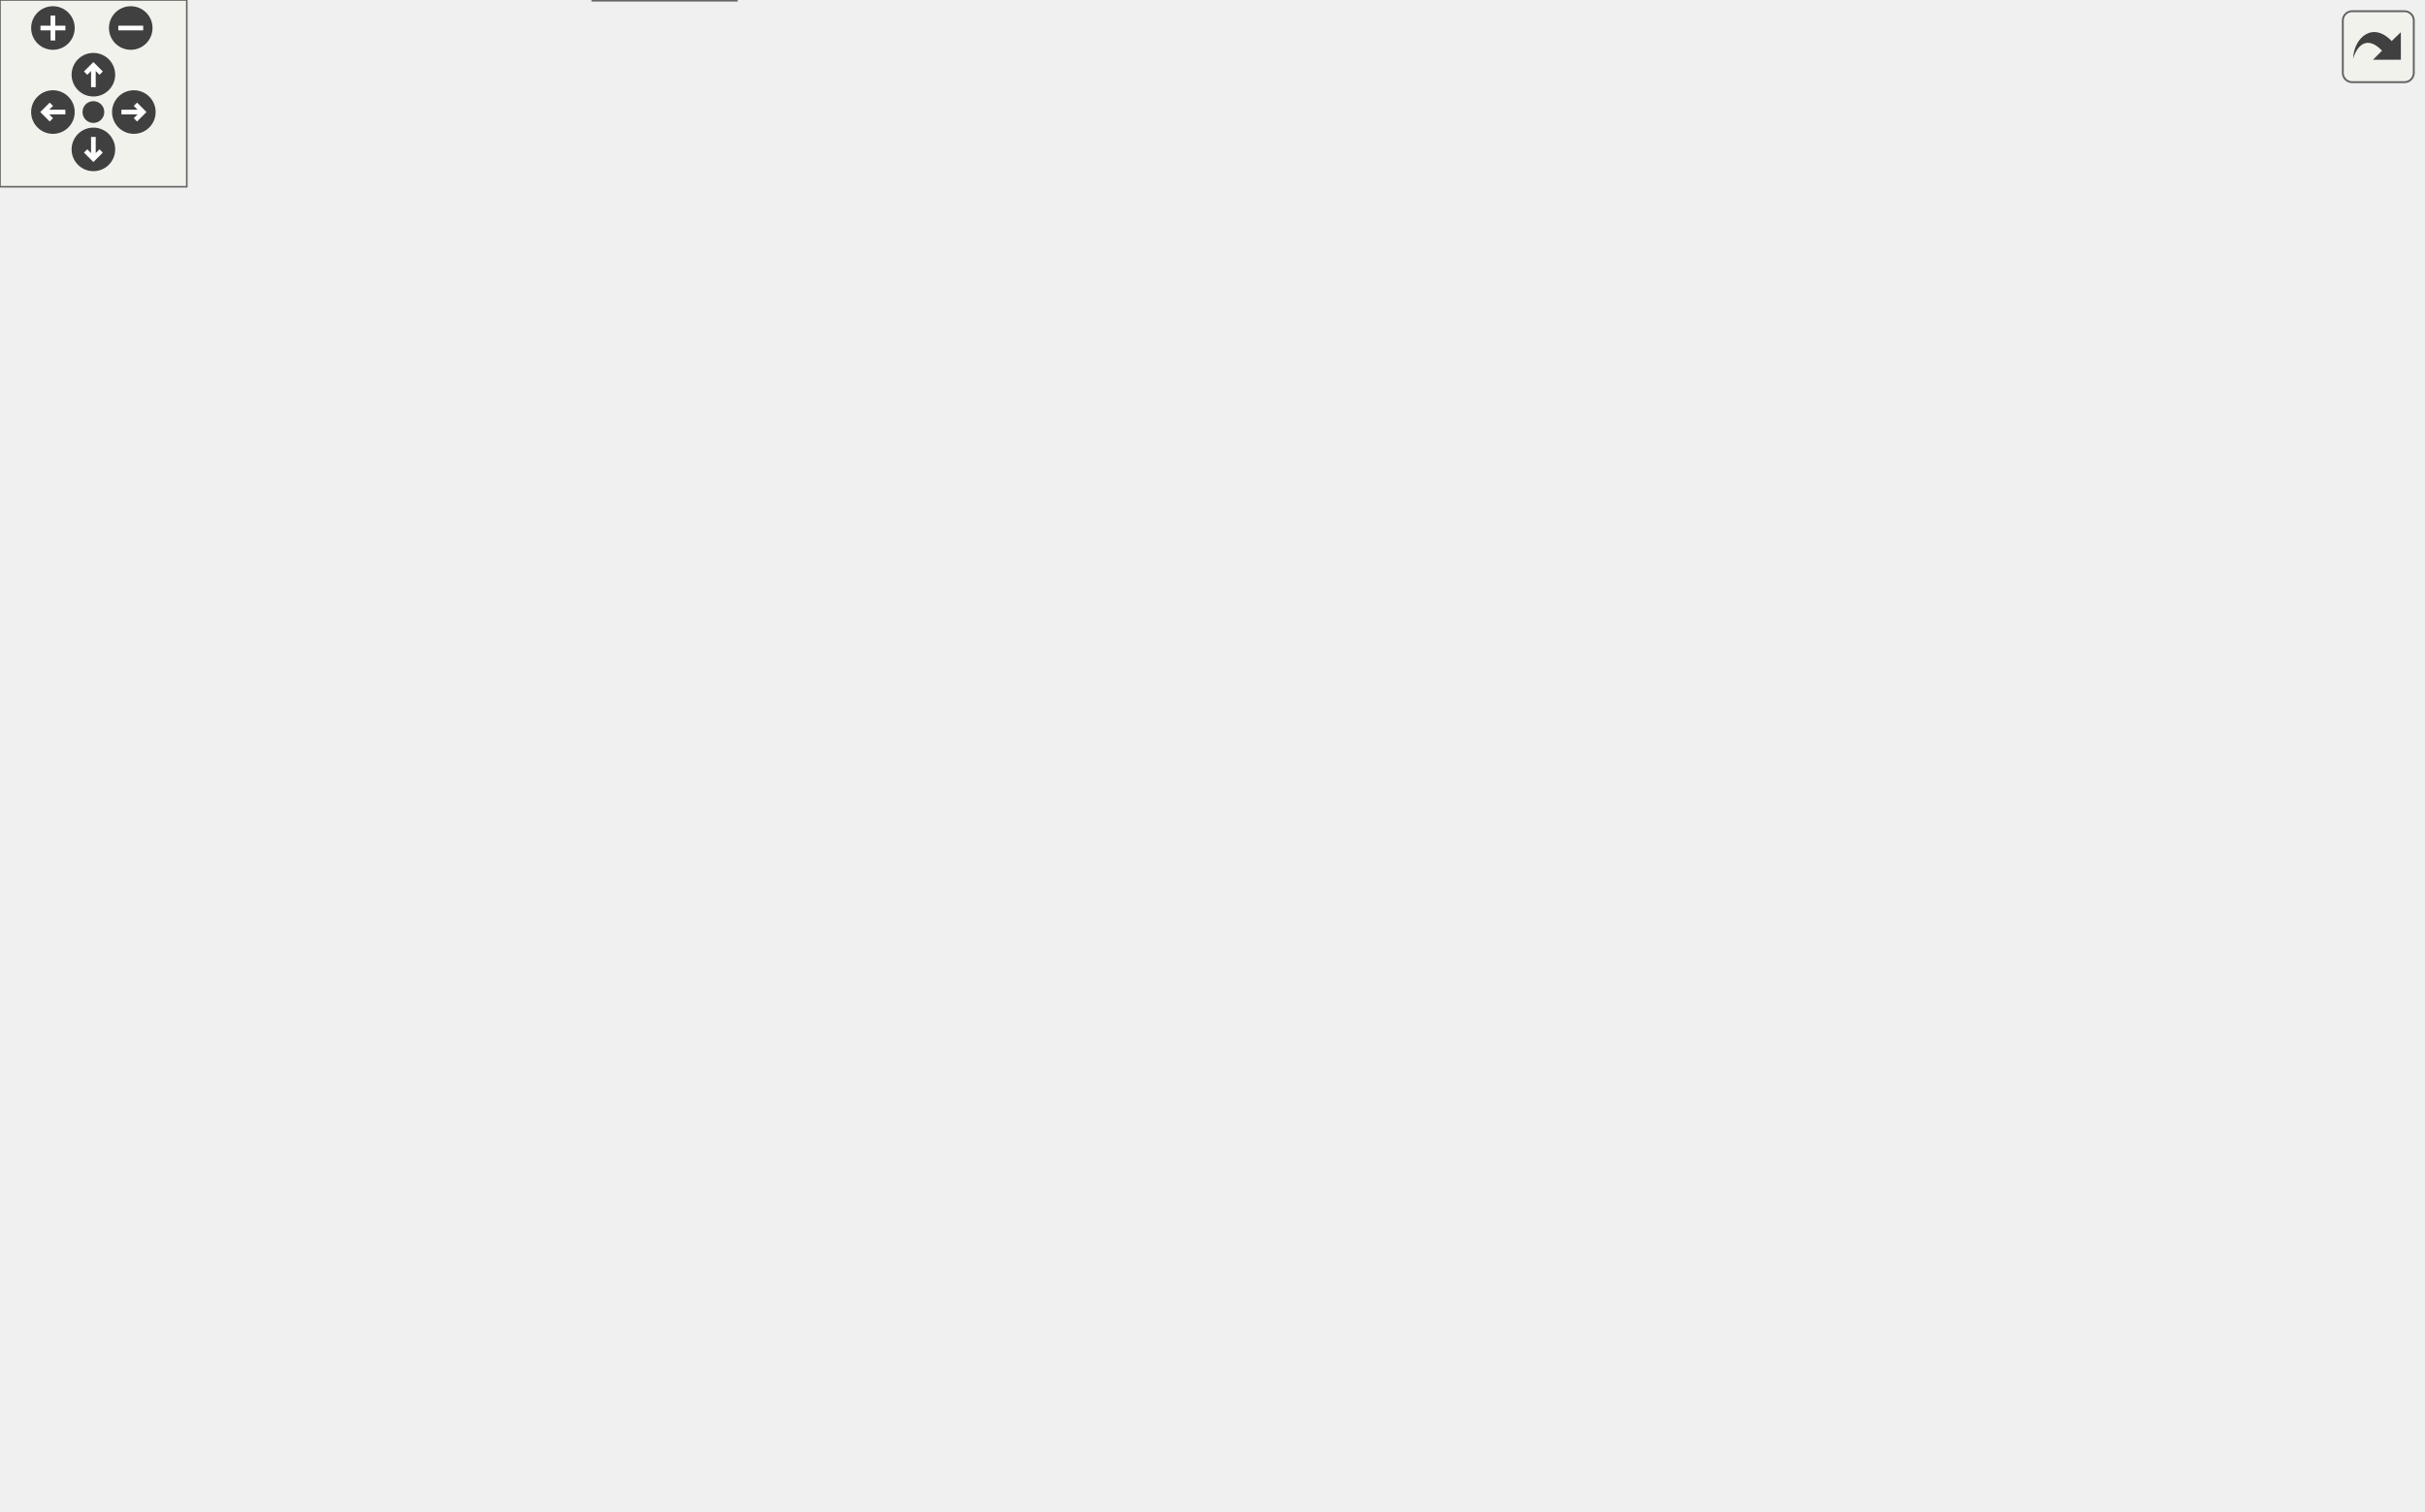
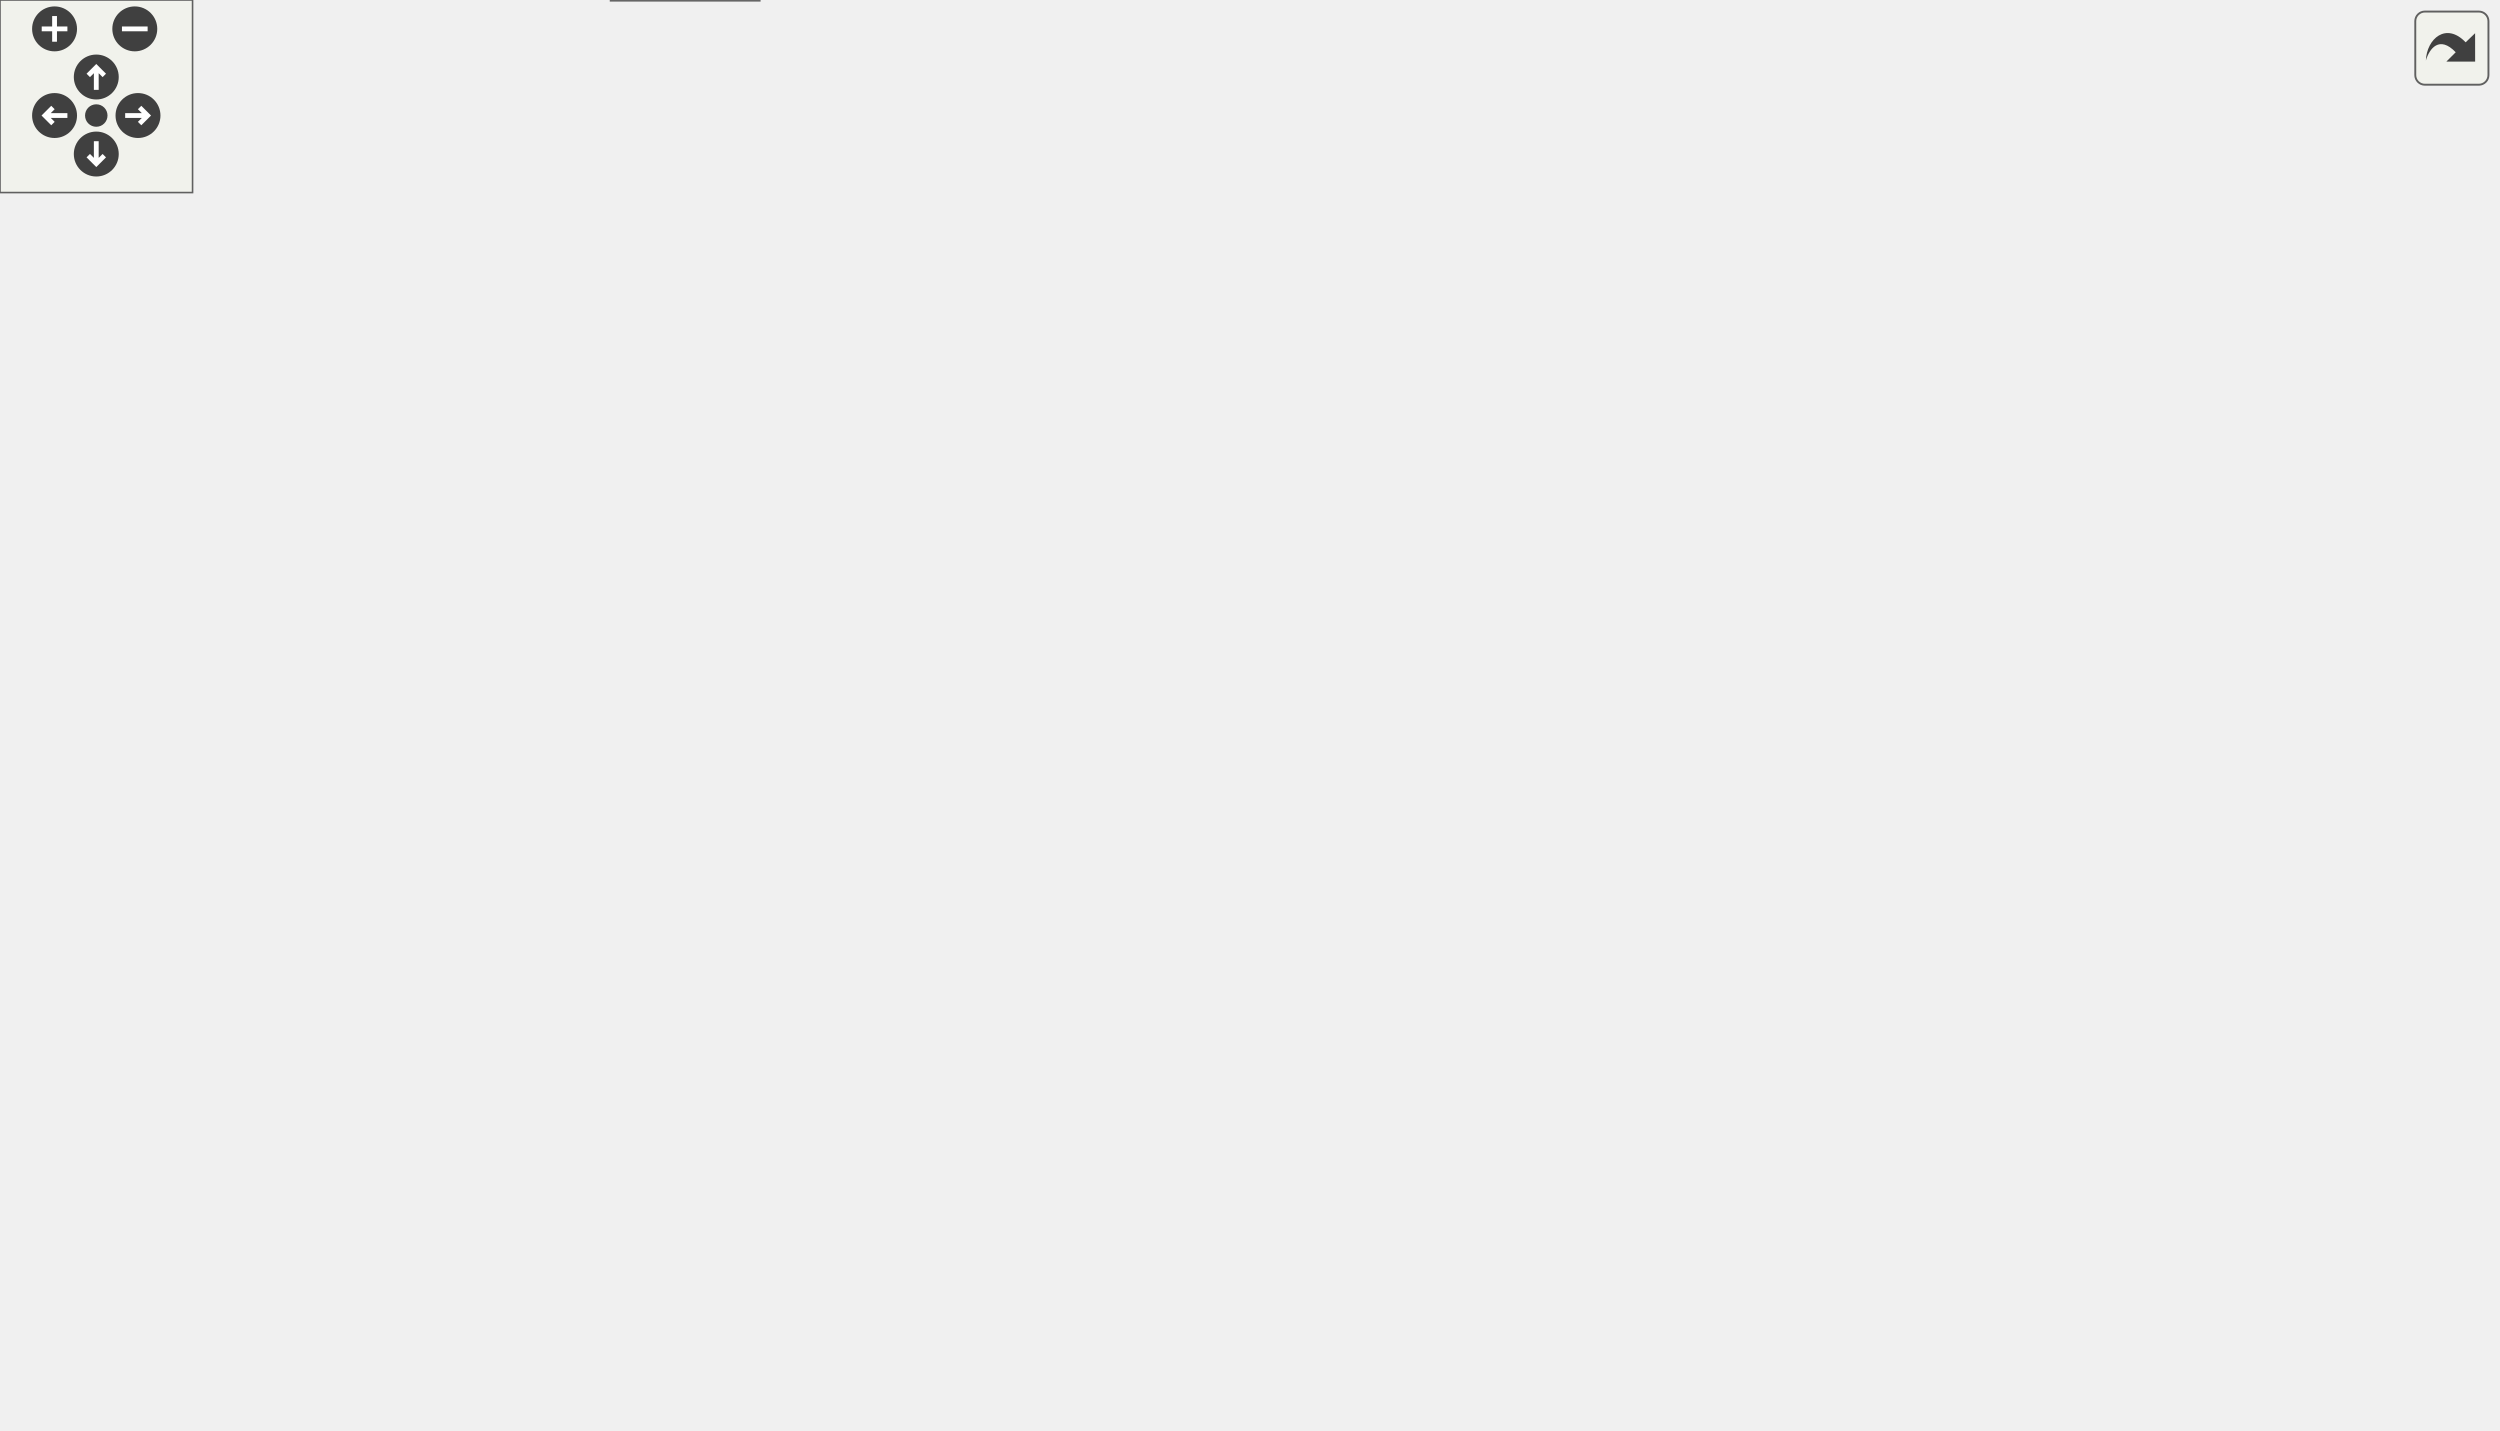
<svg xmlns="http://www.w3.org/2000/svg" xmlns:xlink="http://www.w3.org/1999/xlink" id="main" version="1.1" xml:space="preserve">
  <style type="text/css">
.edge:hover path { stroke: red; }
.edge:hover polygon { stroke: red; fill: red; }
</style>
  <defs>
    <circle id="rim" cx="0" cy="0" r="7" />
    <circle id="rim2" cx="0" cy="0" r="3.5" />
    <g id="zoomPlus">
      <use xlink:href="#rim" fill="#404040">
        <set attributeName="fill" to="#808080" begin="zoomplus.mouseover" end="zoomplus.mouseout" />
      </use>
      <path d="M-4,0h8M0,-4v8" fill="none" stroke="white" stroke-width="1.5" pointer-events="none" />
    </g>
    <g id="zoomMin">
      <use xlink:href="#rim" fill="#404040">
        <set attributeName="fill" to="#808080" begin="zoomminus.mouseover" end="zoomminus.mouseout" />
      </use>
      <path d="M-4,0h8" fill="none" stroke="white" stroke-width="1.5" pointer-events="none" />
    </g>
    <g id="dirArrow">
      <path fill="none" stroke="white" stroke-width="1.5" d="M0,-3.0v7 M-2.5,-0.5L0,-3.0L2.5,-0.5" />
    </g>
    <g id="resetDef">
      <use xlink:href="#rim2" fill="#404040">
        <set attributeName="fill" to="#808080" begin="reset.mouseover" end="reset.mouseout" />
      </use>
    </g>
  </defs>
  <svg id="graph" class="graph">
    <g id="viewport">
      <g id="node1" class="node">
        <g id="a_node1">
          <a xlink:title="Stores the top-level information for a single lidar scan.">
-             <polygon fill="#999999" stroke="#666666" points="778,-209 706,-209 706,-190 778,-190 778,-209" />
-             <text text-anchor="middle" x="742" y="-197" font-family="Helvetica,sans-Serif" font-size="10.00">e57::Data3D</text>
+             <polygon fill="#999999" stroke="#666666" points="778,-191 706,-191 706,-172 778,-172 778,-191" />
+             <text text-anchor="middle" x="742" y="-179" font-family="Helvetica,sans-Serif" font-size="10.00">e57::Data3D</text>
          </a>
        </g>
      </g>
      <g id="node2" class="node">
        <g id="a_node2">
          <a xlink:href="../../d1/dd7/structe57_1_1_date_time.html" target="_top" xlink:title="Encodes date and time.">
-             <polygon fill="white" stroke="#666666" points="533.5,-414 452.5,-414 452.5,-395 533.5,-395 533.5,-414" />
-             <text text-anchor="middle" x="493" y="-402" font-family="Helvetica,sans-Serif" font-size="10.00">e57::DateTime</text>
+             <polygon fill="white" stroke="#666666" points="533.5,-375 452.5,-375 452.5,-356 533.5,-356 533.5,-375" />
+             <text text-anchor="middle" x="493" y="-363" font-family="Helvetica,sans-Serif" font-size="10.00">e57::DateTime</text>
          </a>
        </g>
      </g>
      <g id="edge1" class="edge">
-         <path fill="none" stroke="#9a32cd" stroke-dasharray="5,2" d="M545.14,-406.72C588.35,-405.8 649.24,-397.53 688,-362.5 734.36,-320.6 740.33,-237.76 740.97,-209.34" />
-         <polygon fill="#9a32cd" stroke="#9a32cd" points="545.22,-403.22 535.24,-406.79 545.27,-410.22 545.22,-403.22" />
-         <text text-anchor="middle" x="635.5" y="-417.5" font-family="Helvetica,sans-Serif" font-size="10.00"> acquisitionEnd</text>
-         <text text-anchor="middle" x="635.5" y="-406.5" font-family="Helvetica,sans-Serif" font-size="10.00">acquisitionStart</text>
+         <path fill="none" stroke="#9a32cd" stroke-dasharray="5,2" d="M545.16,-367.29C588.11,-366.06 648.62,-357.58 688,-323.5 729.19,-287.85 738.42,-217.01 740.45,-191.2" />
+         <polygon fill="#9a32cd" stroke="#9a32cd" points="545.27,-363.79 535.33,-367.43 545.38,-370.79 545.27,-363.79" />
+         <text text-anchor="middle" x="635.5" y="-377.5" font-family="Helvetica,sans-Serif" font-size="10.00"> acquisitionEnd</text>
+         <text text-anchor="middle" x="635.5" y="-366.5" font-family="Helvetica,sans-Serif" font-size="10.00">acquisitionStart</text>
      </g>
      <g id="node3" class="node">
        <g id="a_node3">
          <a xlink:title=" ">
-             <polygon fill="white" stroke="#666666" points="236.5,-425 190.5,-425 190.5,-406 236.5,-406 236.5,-425" />
-             <text text-anchor="middle" x="213.5" y="-413" font-family="Helvetica,sans-Serif" font-size="10.00">int32_t</text>
+             <polygon fill="white" stroke="#666666" points="236.5,-385 190.5,-385 190.5,-366 236.5,-366 236.5,-385" />
+             <text text-anchor="middle" x="213.5" y="-373" font-family="Helvetica,sans-Serif" font-size="10.00">int32_t</text>
          </a>
        </g>
      </g>
      <g id="edge2" class="edge">
-         <path fill="none" stroke="#9a32cd" stroke-dasharray="5,2" d="M248.15,-414.17C299.5,-412.13 397.22,-408.26 452.08,-406.08" />
-         <polygon fill="#9a32cd" stroke="#9a32cd" points="248.11,-410.67 238.25,-414.56 248.38,-417.66 248.11,-410.67" />
-         <text text-anchor="middle" x="344" y="-415.5" font-family="Helvetica,sans-Serif" font-size="10.00"> isAtomicClockReferenced</text>
+         <path fill="none" stroke="#9a32cd" stroke-dasharray="5,2" d="M248.15,-374.29C299.5,-372.44 397.22,-368.92 452.08,-366.94" />
+         <polygon fill="#9a32cd" stroke="#9a32cd" points="248.12,-370.79 238.25,-374.64 248.37,-377.78 248.12,-370.79" />
+         <text text-anchor="middle" x="344" y="-375.5" font-family="Helvetica,sans-Serif" font-size="10.00"> isAtomicClockReferenced</text>
      </g>
      <g id="node4" class="node">
        <g id="a_node4">
          <a xlink:href="../../d2/df3/structe57_1_1_rigid_body_transform.html" target="_top" xlink:title="Defines a rigid body transform in cartesian coordinates.">
-             <polygon fill="white" stroke="#666666" points="557,-351 429,-351 429,-332 557,-332 557,-351" />
-             <text text-anchor="middle" x="493" y="-339" font-family="Helvetica,sans-Serif" font-size="10.00">e57::RigidBodyTransform</text>
+             <polygon fill="white" stroke="#666666" points="557,-313 429,-313 429,-294 557,-294 557,-313" />
+             <text text-anchor="middle" x="493" y="-301" font-family="Helvetica,sans-Serif" font-size="10.00">e57::RigidBodyTransform</text>
          </a>
        </g>
      </g>
      <g id="edge3" class="edge">
-         <path fill="none" stroke="#9a32cd" stroke-dasharray="5,2" d="M568.75,-348.38C607.73,-348.16 654.2,-341.5 688,-316.5 724.22,-289.71 736.28,-232.35 739.75,-209.35" />
-         <polygon fill="#9a32cd" stroke="#9a32cd" points="568.99,-344.89 558.95,-348.29 568.92,-351.89 568.99,-344.89" />
-         <text text-anchor="middle" x="635.5" y="-350.5" font-family="Helvetica,sans-Serif" font-size="10.00"> pose</text>
+         <path fill="none" stroke="#9a32cd" stroke-dasharray="5,2" d="M568.45,-309.35C607.14,-308.79 653.42,-302.13 688,-278.5 719.05,-257.28 733.62,-211.69 738.75,-191.49" />
+         <polygon fill="#9a32cd" stroke="#9a32cd" points="568.75,-305.85 558.75,-309.35 568.74,-312.85 568.75,-305.85" />
+         <text text-anchor="middle" x="635.5" y="-311.5" font-family="Helvetica,sans-Serif" font-size="10.00"> pose</text>
      </g>
      <g id="node5" class="node">
        <g id="a_node5">
          <a xlink:href="../../dc/da9/structe57_1_1_quaternion.html" target="_top" xlink:title="Represents a rigid body rotation.">
-             <polygon fill="white" stroke="#666666" points="256.5,-388 170.5,-388 170.5,-369 256.5,-369 256.5,-388" />
-             <text text-anchor="middle" x="213.5" y="-376" font-family="Helvetica,sans-Serif" font-size="10.00">e57::Quaternion</text>
+             <polygon fill="white" stroke="#666666" points="256.5,-348 170.5,-348 170.5,-329 256.5,-329 256.5,-348" />
+             <text text-anchor="middle" x="213.5" y="-336" font-family="Helvetica,sans-Serif" font-size="10.00">e57::Quaternion</text>
          </a>
        </g>
      </g>
      <g id="edge4" class="edge">
-         <path fill="none" stroke="#9a32cd" stroke-dasharray="5,2" d="M268.13,-372.97C305.9,-368.9 357.63,-362.97 403,-356.5 413.55,-355 424.77,-353.23 435.57,-351.45" />
-         <polygon fill="#9a32cd" stroke="#9a32cd" points="267.95,-369.47 258.38,-374.01 268.7,-376.43 267.95,-369.47" />
-         <text text-anchor="middle" x="344" y="-373.5" font-family="Helvetica,sans-Serif" font-size="10.00"> rotation</text>
+         <path fill="none" stroke="#9a32cd" stroke-dasharray="5,2" d="M268.09,-332.66C305.84,-328.45 357.56,-322.47 403,-316.5 411.36,-315.4 420.15,-314.19 428.83,-312.96" />
+         <polygon fill="#9a32cd" stroke="#9a32cd" points="267.9,-329.16 258.35,-333.74 268.67,-336.12 267.9,-329.16" />
+         <text text-anchor="middle" x="344" y="-333.5" font-family="Helvetica,sans-Serif" font-size="10.00"> rotation</text>
      </g>
      <g id="node6" class="node">
        <g id="a_node6">
          <a xlink:href="../../d6/dad/structe57_1_1_translation.html" target="_top" xlink:title="Defines a rigid body translation in Cartesian coordinates.">
-             <polygon fill="white" stroke="#666666" points="256.5,-351 170.5,-351 170.5,-332 256.5,-332 256.5,-351" />
-             <text text-anchor="middle" x="213.5" y="-339" font-family="Helvetica,sans-Serif" font-size="10.00">e57::Translation</text>
+             <polygon fill="white" stroke="#666666" points="256.5,-311 170.5,-311 170.5,-292 256.5,-292 256.5,-311" />
+             <text text-anchor="middle" x="213.5" y="-299" font-family="Helvetica,sans-Serif" font-size="10.00">e57::Translation</text>
          </a>
        </g>
      </g>
      <g id="edge5" class="edge">
-         <path fill="none" stroke="#9a32cd" stroke-dasharray="5,2" d="M268.45,-341.5C314.34,-341.5 380.31,-341.5 428.69,-341.5" />
-         <polygon fill="#9a32cd" stroke="#9a32cd" points="268.46,-338 258.46,-341.5 268.46,-345 268.46,-338" />
-         <text text-anchor="middle" x="344" y="-344.5" font-family="Helvetica,sans-Serif" font-size="10.00"> translation</text>
+         <path fill="none" stroke="#9a32cd" stroke-dasharray="5,2" d="M268.45,-301.89C314.34,-302.22 380.31,-302.7 428.69,-303.04" />
+         <polygon fill="#9a32cd" stroke="#9a32cd" points="268.49,-298.39 258.46,-301.82 268.44,-305.39 268.49,-298.39" />
+         <text text-anchor="middle" x="344" y="-305.5" font-family="Helvetica,sans-Serif" font-size="10.00"> translation</text>
      </g>
      <g id="node7" class="node">
        <g id="a_node7">
          <a xlink:href="../../d7/d4c/structe57_1_1_index_bounds.html" target="_top" xlink:title="Stores the minimum and maximum of rowIndex, columnIndex, and returnIndex fields for a set of points.">
-             <polygon fill="white" stroke="#666666" points="391.5,-246 296.5,-246 296.5,-227 391.5,-227 391.5,-246" />
-             <text text-anchor="middle" x="344" y="-234" font-family="Helvetica,sans-Serif" font-size="10.00">e57::IndexBounds</text>
+             <polygon fill="white" stroke="#666666" points="391.5,-273 296.5,-273 296.5,-254 391.5,-254 391.5,-273" />
+             <text text-anchor="middle" x="344" y="-261" font-family="Helvetica,sans-Serif" font-size="10.00">e57::IndexBounds</text>
          </a>
        </g>
      </g>
      <g id="edge6" class="edge">
-         <path fill="none" stroke="#9a32cd" stroke-dasharray="5,2" d="M402.68,-237.34C408.86,-237.4 415.06,-237.46 421,-237.5 539.78,-238.28 573.73,-257.95 688,-225.5 701.01,-221.8 714.7,-215.01 724.9,-209.29" />
-         <polygon fill="#9a32cd" stroke="#9a32cd" points="403.18,-233.84 393.14,-237.23 403.09,-240.84 403.18,-233.84" />
-         <text text-anchor="middle" x="493" y="-246.5" font-family="Helvetica,sans-Serif" font-size="10.00"> indexBounds</text>
+         <path fill="none" stroke="#9a32cd" stroke-dasharray="5,2" d="M402.98,-266.6C473.24,-268.21 593.91,-264 688,-224.5 705.92,-216.98 722.63,-201.45 732.33,-191.25" />
+         <polygon fill="#9a32cd" stroke="#9a32cd" points="403.33,-263.1 393.24,-266.32 403.13,-270.1 403.33,-263.1" />
+         <text text-anchor="middle" x="493" y="-269.5" font-family="Helvetica,sans-Serif" font-size="10.00"> indexBounds</text>
      </g>
      <g id="node8" class="node">
        <g id="a_node8">
          <a xlink:title=" ">
-             <polygon fill="white" stroke="#666666" points="46,-232 0,-232 0,-213 46,-213 46,-232" />
-             <text text-anchor="middle" x="23" y="-220" font-family="Helvetica,sans-Serif" font-size="10.00">int64_t</text>
-           </a>
-         </g>
-       </g>
-       <g id="edge18" class="edge">
-         <path fill="none" stroke="#9a32cd" stroke-dasharray="5,2" d="M30.21,-243.37C36.12,-259.14 46.73,-279.69 64,-289.5 94.15,-306.61 107.36,-290.77 142,-289.5 330.38,-282.61 377.06,-273.03 565,-258.5 619.68,-254.27 637.78,-270.55 688,-248.5 707.51,-239.94 724.48,-221.14 733.68,-209.48" />
-         <polygon fill="#9a32cd" stroke="#9a32cd" points="33.54,-242.31 27.05,-233.93 26.9,-244.53 33.54,-242.31" />
-         <text text-anchor="middle" x="344" y="-284.5" font-family="Helvetica,sans-Serif" font-size="10.00"> pointCount</text>
+             <polygon fill="white" stroke="#666666" points="46,-250 0,-250 0,-231 46,-231 46,-250" />
+             <text text-anchor="middle" x="23" y="-238" font-family="Helvetica,sans-Serif" font-size="10.00">int64_t</text>
+           </a>
+         </g>
      </g>
      <g id="edge7" class="edge">
-         <path fill="none" stroke="#9a32cd" stroke-dasharray="5,2" d="M57.68,-222.28C81.29,-222.26 113.58,-222.46 142,-223.5 194.94,-225.43 255.62,-229.63 296.33,-232.74" />
-         <polygon fill="#9a32cd" stroke="#9a32cd" points="57.69,-218.78 47.71,-222.31 57.72,-225.78 57.69,-218.78" />
-         <text text-anchor="middle" x="103" y="-281.5" font-family="Helvetica,sans-Serif" font-size="10.00"> columnMaximum</text>
-         <text text-anchor="middle" x="103" y="-270.5" font-family="Helvetica,sans-Serif" font-size="10.00">columnMinimum</text>
-         <text text-anchor="middle" x="103" y="-259.5" font-family="Helvetica,sans-Serif" font-size="10.00">returnMaximum</text>
-         <text text-anchor="middle" x="103" y="-248.5" font-family="Helvetica,sans-Serif" font-size="10.00">returnMinimum</text>
-         <text text-anchor="middle" x="103" y="-237.5" font-family="Helvetica,sans-Serif" font-size="10.00">rowMaximum</text>
-         <text text-anchor="middle" x="103" y="-226.5" font-family="Helvetica,sans-Serif" font-size="10.00">rowMinimum</text>
+         <path fill="none" stroke="#9a32cd" stroke-dasharray="5,2" d="M57.7,-242.93C114.92,-247.06 231.15,-255.44 296.21,-260.13" />
+         <polygon fill="#9a32cd" stroke="#9a32cd" points="58.17,-239.45 47.94,-242.23 57.66,-246.44 58.17,-239.45" />
+         <text text-anchor="middle" x="103" y="-306.5" font-family="Helvetica,sans-Serif" font-size="10.00"> columnMaximum</text>
+         <text text-anchor="middle" x="103" y="-295.5" font-family="Helvetica,sans-Serif" font-size="10.00">columnMinimum</text>
+         <text text-anchor="middle" x="103" y="-284.5" font-family="Helvetica,sans-Serif" font-size="10.00">returnMaximum</text>
+         <text text-anchor="middle" x="103" y="-273.5" font-family="Helvetica,sans-Serif" font-size="10.00">returnMinimum</text>
+         <text text-anchor="middle" x="103" y="-262.5" font-family="Helvetica,sans-Serif" font-size="10.00">rowMaximum</text>
+         <text text-anchor="middle" x="103" y="-251.5" font-family="Helvetica,sans-Serif" font-size="10.00">rowMinimum</text>
      </g>
      <g id="node14" class="node">
        <g id="a_node14">
          <a xlink:href="../../df/dfe/structe57_1_1_grouping_by_line.html" target="_top" xlink:title="Stores a set of point groups organized by the rowIndex or columnIndex attribute of the PointRecord.">
-             <polygon fill="white" stroke="#666666" points="267,-191 160,-191 160,-172 267,-172 267,-191" />
-             <text text-anchor="middle" x="213.5" y="-179" font-family="Helvetica,sans-Serif" font-size="10.00">e57::GroupingByLine</text>
+             <polygon fill="white" stroke="#666666" points="267,-228 160,-228 160,-209 267,-209 267,-228" />
+             <text text-anchor="middle" x="213.5" y="-216" font-family="Helvetica,sans-Serif" font-size="10.00">e57::GroupingByLine</text>
          </a>
        </g>
      </g>
      <g id="edge14" class="edge">
-         <path fill="none" stroke="#9a32cd" stroke-dasharray="5,2" d="M35.95,-203.12C42.87,-193.81 52.49,-183.59 64,-178.5 97.72,-163.58 140.11,-166.27 170.95,-171.54" />
-         <polygon fill="#9a32cd" stroke="#9a32cd" points="33.11,-201.08 30.39,-211.33 38.9,-205.01 33.11,-201.08" />
-         <text text-anchor="middle" x="103" y="-192.5" font-family="Helvetica,sans-Serif" font-size="10.00"> groupsSize</text>
-         <text text-anchor="middle" x="103" y="-181.5" font-family="Helvetica,sans-Serif" font-size="10.00">pointCountSize</text>
+         <path fill="none" stroke="#9a32cd" stroke-dasharray="5,2" d="M48.86,-225.15C53.72,-222.83 58.9,-220.78 64,-219.5 95.01,-211.74 130.82,-211.27 159.51,-212.84" />
+         <polygon fill="#9a32cd" stroke="#9a32cd" points="47.38,-221.98 40.22,-229.79 50.69,-228.15 47.38,-221.98" />
+         <text text-anchor="middle" x="103" y="-233.5" font-family="Helvetica,sans-Serif" font-size="10.00"> groupsSize</text>
+         <text text-anchor="middle" x="103" y="-222.5" font-family="Helvetica,sans-Serif" font-size="10.00">pointCountSize</text>
      </g>
      <g id="node9" class="node">
        <g id="a_node9">
          <a xlink:href="../../d7/d34/structe57_1_1_cartesian_bounds.html" target="_top" xlink:title="Specifies an axis-aligned box in local cartesian coordinates.">
            <polygon fill="white" stroke="#666666" points="549.5,-191 436.5,-191 436.5,-172 549.5,-172 549.5,-191" />
            <text text-anchor="middle" x="493" y="-179" font-family="Helvetica,sans-Serif" font-size="10.00">e57::CartesianBounds</text>
          </a>
        </g>
      </g>
      <g id="edge8" class="edge">
-         <path fill="none" stroke="#9a32cd" stroke-dasharray="5,2" d="M561.22,-178.26C598.72,-177.52 646.17,-178.36 688,-184.5 695.57,-185.61 703.58,-187.49 711.03,-189.55" />
-         <polygon fill="#9a32cd" stroke="#9a32cd" points="561.34,-174.76 551.43,-178.5 561.51,-181.76 561.34,-174.76" />
-         <text text-anchor="middle" x="635.5" y="-187.5" font-family="Helvetica,sans-Serif" font-size="10.00"> cartesianBounds</text>
+         <path fill="none" stroke="#9a32cd" stroke-dasharray="5,2" d="M560.99,-181.5C607.66,-181.5 668.08,-181.5 705.68,-181.5" />
+         <polygon fill="#9a32cd" stroke="#9a32cd" points="561.25,-178 551.25,-181.5 561.25,-185 561.25,-178" />
+         <text text-anchor="middle" x="635.5" y="-184.5" font-family="Helvetica,sans-Serif" font-size="10.00"> cartesianBounds</text>
      </g>
      <g id="node10" class="node">
        <g id="a_node10">
          <a xlink:href="../../d2/d00/structe57_1_1_spherical_bounds.html" target="_top" xlink:title="Stores the bounds of some data in spherical coordinates.">
            <polygon fill="white" stroke="#666666" points="549,-154 437,-154 437,-135 549,-135 549,-154" />
            <text text-anchor="middle" x="493" y="-142" font-family="Helvetica,sans-Serif" font-size="10.00">e57::SphericalBounds</text>
          </a>
        </g>
      </g>
      <g id="edge9" class="edge">
-         <path fill="none" stroke="#9a32cd" stroke-dasharray="5,2" d="M560.21,-142.33C598.59,-143.09 647.24,-147.57 688,-162.5 704.44,-168.52 720.52,-180.94 730.58,-189.73" />
-         <polygon fill="#9a32cd" stroke="#9a32cd" points="560.71,-138.83 550.67,-142.22 560.63,-145.83 560.71,-138.83" />
-         <text text-anchor="middle" x="635.5" y="-165.5" font-family="Helvetica,sans-Serif" font-size="10.00"> sphericalBounds</text>
+         <path fill="none" stroke="#9a32cd" stroke-dasharray="5,2" d="M560.48,-149.34C598.12,-152.76 645.95,-158.22 688,-166.5 694.85,-167.85 702.1,-169.65 708.97,-171.53" />
+         <polygon fill="#9a32cd" stroke="#9a32cd" points="560.91,-145.87 550.65,-148.48 560.3,-152.84 560.91,-145.87" />
+         <text text-anchor="middle" x="635.5" y="-169.5" font-family="Helvetica,sans-Serif" font-size="10.00"> sphericalBounds</text>
      </g>
      <g id="node11" class="node">
        <g id="a_node11">
          <a xlink:href="../../db/df2/structe57_1_1_intensity_limits.html" target="_top" xlink:title="Specifies the limits for the value of signal intensity that a sensor is capable of producing.">
            <polygon fill="white" stroke="#666666" points="544,-117 442,-117 442,-98 544,-98 544,-117" />
            <text text-anchor="middle" x="493" y="-105" font-family="Helvetica,sans-Serif" font-size="10.00">e57::IntensityLimits</text>
          </a>
        </g>
      </g>
      <g id="edge10" class="edge">
-         <path fill="none" stroke="#9a32cd" stroke-dasharray="5,2" d="M555.65,-101.49C595.85,-100.43 648.05,-104.66 688,-127.5 713.06,-141.83 729.68,-173.35 736.9,-189.51" />
-         <polygon fill="#9a32cd" stroke="#9a32cd" points="555.76,-97.99 545.9,-101.88 556.03,-104.98 555.76,-97.99" />
-         <text text-anchor="middle" x="635.5" y="-130.5" font-family="Helvetica,sans-Serif" font-size="10.00"> intensityLimits</text>
+         <path fill="none" stroke="#9a32cd" stroke-dasharray="5,2" d="M555.66,-108.11C595.05,-110.55 646.37,-117.6 688,-136.5 706.25,-144.78 723.11,-161.25 732.72,-171.8" />
+         <polygon fill="#9a32cd" stroke="#9a32cd" points="556.04,-104.63 545.87,-107.6 555.67,-111.62 556.04,-104.63" />
+         <text text-anchor="middle" x="635.5" y="-139.5" font-family="Helvetica,sans-Serif" font-size="10.00"> intensityLimits</text>
      </g>
      <g id="node12" class="node">
        <g id="a_node12">
          <a xlink:href="../../dc/dc8/structe57_1_1_color_limits.html" target="_top" xlink:title="Specifies the limits for the value of red, green, and blue color that a sensor is capable of producin...">
            <polygon fill="white" stroke="#666666" points="537,-80 449,-80 449,-61 537,-61 537,-80" />
            <text text-anchor="middle" x="493" y="-68" font-family="Helvetica,sans-Serif" font-size="10.00">e57::ColorLimits</text>
          </a>
        </g>
      </g>
      <g id="edge11" class="edge">
-         <path fill="none" stroke="#9a32cd" stroke-dasharray="5,2" d="M548.8,-61.17C590.6,-57.11 647.67,-58.47 688,-86.5 723.77,-111.35 736.04,-166.84 739.66,-189.54" />
-         <polygon fill="#9a32cd" stroke="#9a32cd" points="548.5,-57.69 538.95,-62.28 549.28,-64.64 548.5,-57.69" />
-         <text text-anchor="middle" x="635.5" y="-89.5" font-family="Helvetica,sans-Serif" font-size="10.00"> colorLimits</text>
+         <path fill="none" stroke="#9a32cd" stroke-dasharray="5,2" d="M548.56,-65.46C589.98,-64.32 646.67,-68.81 688,-95.5 716.44,-113.86 732.12,-153.42 738.12,-171.77" />
+         <polygon fill="#9a32cd" stroke="#9a32cd" points="548.67,-61.95 538.82,-65.85 548.95,-68.94 548.67,-61.95" />
+         <text text-anchor="middle" x="635.5" y="-98.5" font-family="Helvetica,sans-Serif" font-size="10.00"> colorLimits</text>
      </g>
      <g id="node13" class="node">
        <g id="a_node13">
          <a xlink:href="../../dd/d87/structe57_1_1_point_grouping_schemes.html" target="_top" xlink:title="Supports the division of points within an Data3D into logical groupings.">
            <polygon fill="white" stroke="#666666" points="563.5,-228 422.5,-228 422.5,-209 563.5,-209 563.5,-228" />
            <text text-anchor="middle" x="493" y="-216" font-family="Helvetica,sans-Serif" font-size="10.00">e57::PointGroupingSchemes</text>
          </a>
        </g>
      </g>
      <g id="edge12" class="edge">
-         <path fill="none" stroke="#9a32cd" stroke-dasharray="5,2" d="M575.12,-212.26C619.27,-208.86 671.65,-204.83 705.56,-202.23" />
-         <polygon fill="#9a32cd" stroke="#9a32cd" points="575,-208.76 565.3,-213.02 575.54,-215.74 575,-208.76" />
-         <text text-anchor="middle" x="635.5" y="-213.5" font-family="Helvetica,sans-Serif" font-size="10.00"> pointGroupingSchemes</text>
+         <path fill="none" stroke="#9a32cd" stroke-dasharray="5,2" d="M575.05,-211.45C609.98,-207.76 651.17,-202.51 688,-195.5 693.89,-194.38 700.09,-192.96 706.09,-191.46" />
+         <polygon fill="#9a32cd" stroke="#9a32cd" points="575.04,-207.94 565.46,-212.44 575.76,-214.9 575.04,-207.94" />
+         <text text-anchor="middle" x="635.5" y="-212.5" font-family="Helvetica,sans-Serif" font-size="10.00"> pointGroupingSchemes</text>
      </g>
      <g id="edge13" class="edge">
-         <path fill="none" stroke="#9a32cd" stroke-dasharray="5,2" d="M278.51,-190.03C321.42,-195.76 377.93,-203.29 422.03,-209.17" />
-         <polygon fill="#9a32cd" stroke="#9a32cd" points="279.22,-186.6 268.85,-188.75 278.3,-193.54 279.22,-186.6" />
-         <text text-anchor="middle" x="344" y="-209.5" font-family="Helvetica,sans-Serif" font-size="10.00"> groupingByLine</text>
+         <path fill="none" stroke="#9a32cd" stroke-dasharray="5,2" d="M278.78,-218.5C321.66,-218.5 378.02,-218.5 422.03,-218.5" />
+         <polygon fill="#9a32cd" stroke="#9a32cd" points="278.86,-215 268.86,-218.5 278.86,-222 278.86,-215" />
+         <text text-anchor="middle" x="344" y="-221.5" font-family="Helvetica,sans-Serif" font-size="10.00"> groupingByLine</text>
      </g>
      <g id="node15" class="node">
        <g id="a_node15">
          <a xlink:href="../../dc/d25/structe57_1_1_point_standardized_fields_available.html" target="_top" xlink:title="Used to interrogate if standardized fields are available.">
            <polygon fill="white" stroke="#666666" points="565,-42.5 421,-42.5 421,-12.5 565,-12.5 565,-42.5" />
            <text text-anchor="start" x="429" y="-30.5" font-family="Helvetica,sans-Serif" font-size="10.00">e57::PointStandardizedFields</text>
            <text text-anchor="middle" x="493" y="-19.5" font-family="Helvetica,sans-Serif" font-size="10.00">Available</text>
          </a>
        </g>
      </g>
      <g id="edge15" class="edge">
-         <path fill="none" stroke="#9a32cd" stroke-dasharray="5,2" d="M576.87,-14.98C614.37,-13.83 657.1,-19.38 688,-43.5 735.35,-80.46 740.68,-161.76 741.07,-189.78" />
-         <polygon fill="#9a32cd" stroke="#9a32cd" points="576.76,-11.48 566.94,-15.46 577.1,-18.47 576.76,-11.48" />
-         <text text-anchor="middle" x="635.5" y="-46.5" font-family="Helvetica,sans-Serif" font-size="10.00"> pointFields</text>
+         <path fill="none" stroke="#9a32cd" stroke-dasharray="5,2" d="M576.55,-19.19C613.97,-19.66 656.73,-26.62 688,-50.5 727.97,-81.02 737.91,-146.67 740.29,-171.61" />
+         <polygon fill="#9a32cd" stroke="#9a32cd" points="576.62,-15.69 566.64,-19.23 576.65,-22.69 576.62,-15.69" />
+         <text text-anchor="middle" x="635.5" y="-53.5" font-family="Helvetica,sans-Serif" font-size="10.00"> pointFields</text>
      </g>
      <g id="node16" class="node">
        <g id="a_node16">
          <a xlink:title=" ">
            <polygon fill="white" stroke="#666666" points="239,-56 188,-56 188,-37 239,-37 239,-56" />
            <text text-anchor="middle" x="213.5" y="-44" font-family="Helvetica,sans-Serif" font-size="10.00">uint32_t</text>
          </a>
        </g>
      </g>
      <g id="edge16" class="edge">
        <path fill="none" stroke="#9a32cd" stroke-dasharray="5,2" d="M250.4,-44.04C293.31,-41.1 366.16,-36.12 420.67,-32.38" />
        <polygon fill="#9a32cd" stroke="#9a32cd" points="250.37,-40.54 240.64,-44.71 250.85,-47.52 250.37,-40.54" />
        <text text-anchor="middle" x="344" y="-55.5" font-family="Helvetica,sans-Serif" font-size="10.00"> columnIndexMaximum</text>
        <text text-anchor="middle" x="344" y="-44.5" font-family="Helvetica,sans-Serif" font-size="10.00">rowIndexMaximum</text>
      </g>
      <g id="node17" class="node">
        <g id="a_node17">
          <a xlink:title=" ">
            <polygon fill="white" stroke="#666666" points="236.5,-19 190.5,-19 190.5,0 236.5,0 236.5,-19" />
            <text text-anchor="middle" x="213.5" y="-7" font-family="Helvetica,sans-Serif" font-size="10.00">uint8_t</text>
          </a>
        </g>
      </g>
      <g id="edge17" class="edge">
        <path fill="none" stroke="#9a32cd" stroke-dasharray="5,2" d="M248.23,-8.85C286.01,-8.44 349.01,-8.7 403,-13.5 408.76,-14.01 414.72,-14.67 420.7,-15.42" />
        <polygon fill="#9a32cd" stroke="#9a32cd" points="248.36,-5.35 238.41,-8.98 248.46,-12.35 248.36,-5.35" />
        <text text-anchor="middle" x="344" y="-16.5" font-family="Helvetica,sans-Serif" font-size="10.00"> returnMaximum</text>
      </g>
    </g>
  </svg>
  <g id="navigator" transform="translate(0 0)" fill="#404254">
    <rect fill="#f2f5e9" fill-opacity="0.5" stroke="#606060" stroke-width=".5" x="0" y="0" width="60" height="60" />
    <use id="zoomplus" xlink:href="#zoomPlus" x="17" y="9" />
    <use id="zoomminus" xlink:href="#zoomMin" x="42" y="9" />
    <use id="reset" xlink:href="#resetDef" x="30" y="36" />
    <g id="arrowUp" xlink:href="#dirArrow" transform="translate(30 24)">
      <use xlink:href="#rim" fill="#404040">
        <set attributeName="fill" to="#808080" begin="arrowUp.mouseover" end="arrowUp.mouseout" />
      </use>
      <path fill="none" stroke="white" stroke-width="1.5" d="M0,-3.0v7 M-2.5,-0.5L0,-3.0L2.5,-0.5" />
    </g>
    <g id="arrowRight" xlink:href="#dirArrow" transform="rotate(90) translate(36 -43)">
      <use xlink:href="#rim" fill="#404040">
        <set attributeName="fill" to="#808080" begin="arrowRight.mouseover" end="arrowRight.mouseout" />
      </use>
      <path fill="none" stroke="white" stroke-width="1.5" d="M0,-3.0v7 M-2.5,-0.5L0,-3.0L2.5,-0.5" />
    </g>
    <g id="arrowDown" xlink:href="#dirArrow" transform="rotate(180) translate(-30 -48)">
      <use xlink:href="#rim" fill="#404040">
        <set attributeName="fill" to="#808080" begin="arrowDown.mouseover" end="arrowDown.mouseout" />
      </use>
      <path fill="none" stroke="white" stroke-width="1.5" d="M0,-3.0v7 M-2.5,-0.5L0,-3.0L2.5,-0.5" />
    </g>
    <g id="arrowLeft" xlink:href="#dirArrow" transform="rotate(270) translate(-36 17)">
      <use xlink:href="#rim" fill="#404040">
        <set attributeName="fill" to="#808080" begin="arrowLeft.mouseover" end="arrowLeft.mouseout" />
      </use>
      <path fill="none" stroke="white" stroke-width="1.5" d="M0,-3.0v7 M-2.5,-0.5L0,-3.0L2.5,-0.5" />
    </g>
  </g>
  <svg viewBox="0 0 15 15" width="100%" height="30px" preserveAspectRatio="xMaxYMin meet">
    <g id="arrow_out" transform="scale(0.3 0.3)">
      <a xlink:href="structe57_1_1_data3_d__coll__graph_org.svg" target="_base">
        <rect id="button" ry="5" rx="5" y="6" x="6" height="38" width="38" fill="#f2f5e9" fill-opacity="0.5" stroke="#606060" stroke-width="1.0" />
        <path id="arrow" d="M 11.5,31.437 C 11.94,20.098 22.043,11.323 32.159,21.979 L 37.069,17.246 C 37.069,17.246 37.088,32 37.088,32 L 22.16,31.978 C 22.16,31.978 26.998,27.14 26.998,27.14 C 18.529,18.264 13.292,25.23 11.5,31.437 z" style="fill:#404040;" />
      </a>
    </g>
  </svg>
</svg>
